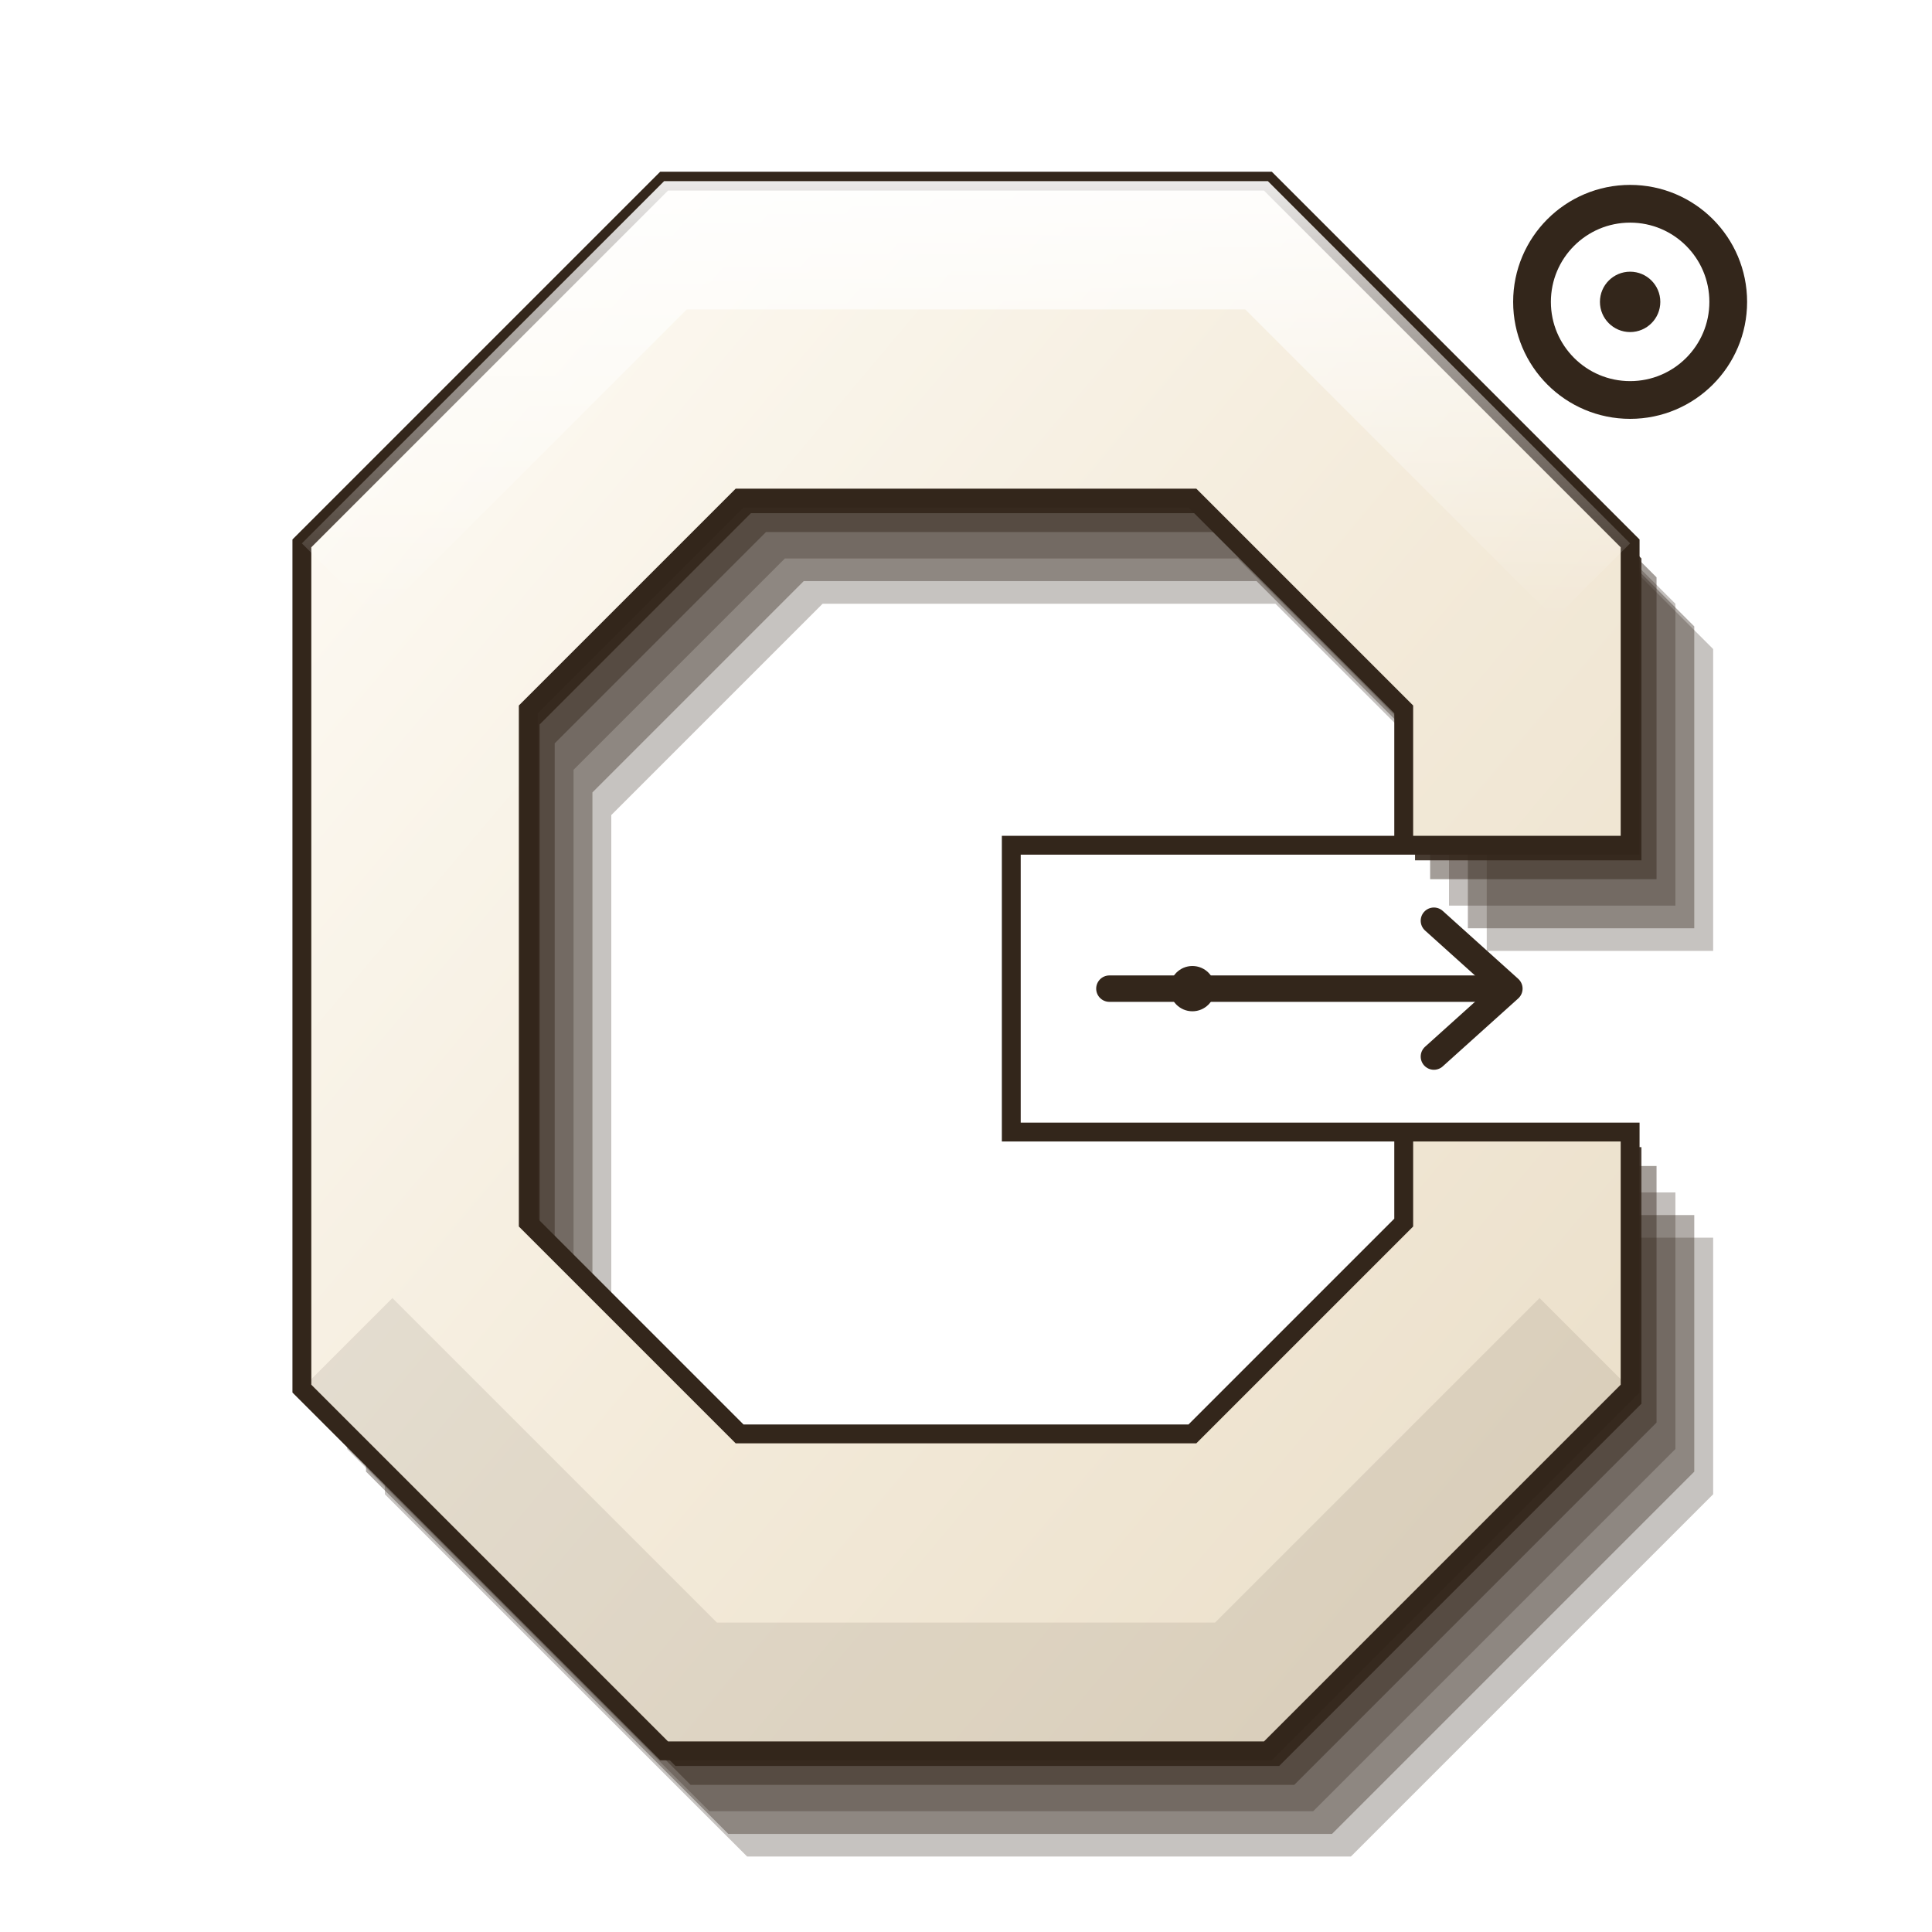
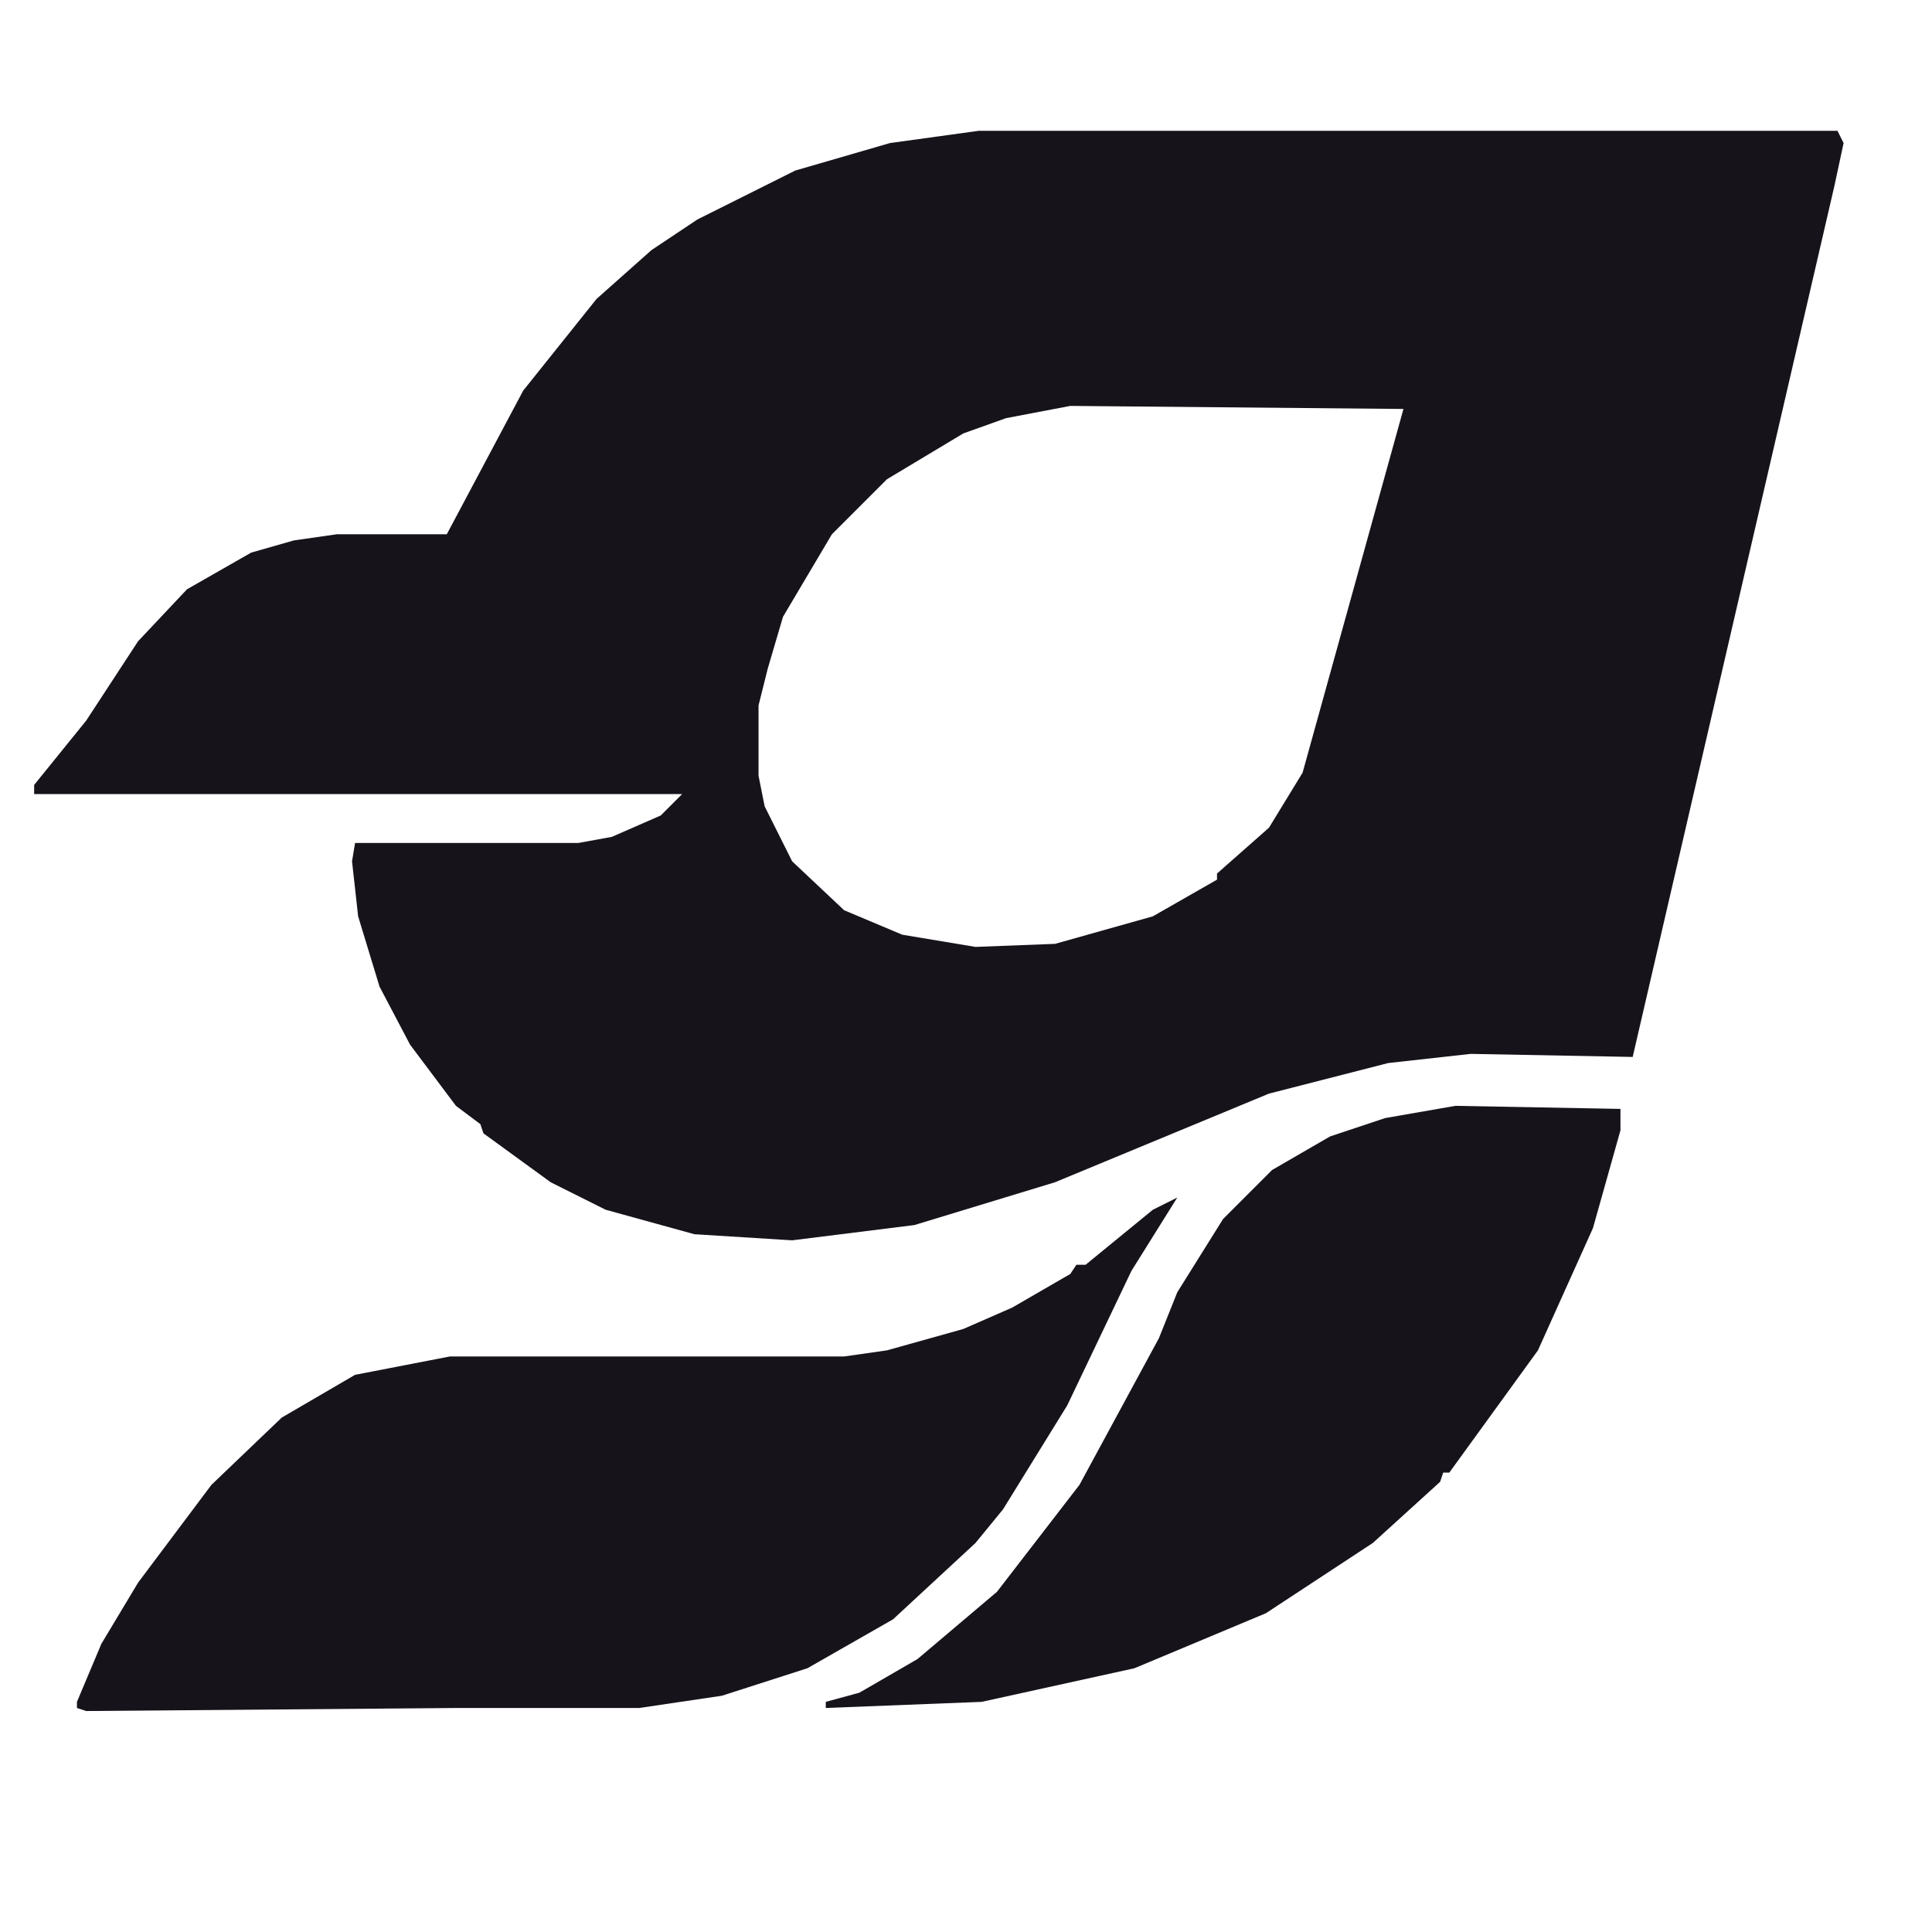
- <svg xmlns="http://www.w3.org/2000/svg" viewBox="0 0 512 512" width="512" height="512" role="img" aria-label="GOWAYY G symbol, layered 2.5D in espresso ink and honey gold on light">
-   <defs>
-     <linearGradient id="face" x1="0" y1="0" x2="1" y2="1">
-       <stop offset="0" stop-color="#FFFDF8" />
-       <stop offset="0.55" stop-color="#F3EAD9" />
-       <stop offset="1" stop-color="#E9DDC7" />
-     </linearGradient>
-     <linearGradient id="bevel" x1="0" y1="0" x2="0" y2="1">
-       <stop offset="0" stop-color="#FFFFFF" stop-opacity="0.9" />
-       <stop offset="1" stop-color="#FFFFFF" stop-opacity="0" />
-     </linearGradient>
-     <clipPath id="gclip">
-       <path fill-rule="evenodd" d="M176 48 H336 L432 144 V224 H268 V300 H432 V368 L336 464 H176 L80 368 V144 Z M196 132 H316 L372 188 V224 H268 V300 H372 V324 L316 380 H196 L140 324 V188 Z" />
-     </clipPath>
-   </defs>
-   <g>
-     <path fill="#33261B" fill-rule="evenodd" transform="translate(22 28)" opacity="0.28" d="M176 48 H336 L432 144 V224 H268 V300 H432 V368 L336 464 H176 L80 368 V144 Z M196 132 H316 L372 188 V224 H268 V300 H372 V324 L316 380 H196 L140 324 V188 Z" />
-     <path fill="#33261B" fill-rule="evenodd" transform="translate(17 22)" opacity="0.38" d="M176 48 H336 L432 144 V224 H268 V300 H432 V368 L336 464 H176 L80 368 V144 Z M196 132 H316 L372 188 V224 H268 V300 H372 V324 L316 380 H196 L140 324 V188 Z" />
-     <path fill="#33261B" fill-rule="evenodd" transform="translate(12 16)" opacity="0.30" d="M176 48 H336 L432 144 V224 H268 V300 H432 V368 L336 464 H176 L80 368 V144 Z M196 132 H316 L372 188 V224 H268 V300 H372 V324 L316 380 H196 L140 324 V188 Z" />
-     <path fill="#33261B" fill-rule="evenodd" transform="translate(7 9)" opacity="0.45" d="M176 48 H336 L432 144 V224 H268 V300 H432 V368 L336 464 H176 L80 368 V144 Z M196 132 H316 L372 188 V224 H268 V300 H372 V324 L316 380 H196 L140 324 V188 Z" />
-     <path fill="#33261B" fill-rule="evenodd" transform="translate(3 4)" opacity="0.9" d="M176 48 H336 L432 144 V224 H268 V300 H432 V368 L336 464 H176 L80 368 V144 Z M196 132 H316 L372 188 V224 H268 V300 H372 V324 L316 380 H196 L140 324 V188 Z" />
-   </g>
-   <path fill="url(#face)" fill-rule="evenodd" stroke="#33261B" stroke-width="5" d="M176 48 H336 L432 144 V224 H268 V300 H432 V368 L336 464 H176 L80 368 V144 Z M196 132 H316 L372 188 V224 H268 V300 H372 V324 L316 380 H196 L140 324 V188 Z" />
-   <g clip-path="url(#gclip)">
-     <path fill="url(#bevel)" d="M80 144 L176 48 L336 48 L432 144 L412 164 L330 82 L182 82 L100 164 Z" />
-     <path fill="#33261B" opacity="0.10" d="M432 368 L336 464 L176 464 L80 368 L104 344 L190 430 L322 430 L408 344 Z" />
-     <path fill="#33261B" d="M268 224 H432 V300 H268 Z" />
-     <path fill="#33261B" d="M268 224 H432 V240 H268 Z" />
-     <path fill="#33261B" d="M268 288 H432 V300 H268 Z" />
-   </g>
-   <g fill="none" stroke="#33261B" stroke-width="7" stroke-linecap="round" stroke-linejoin="round">
-     <path d="M294 262 H398" />
-     <path d="M380 244 L400 262 L380 280" />
-   </g>
-   <circle cx="316" cy="262" r="6" fill="#33261B" />
-   <g>
-     <circle cx="432" cy="80" r="26" fill="none" stroke="#33261B" stroke-width="10" />
-     <circle cx="432" cy="80" r="8" fill="#33261B" />
+ <svg xmlns="http://www.w3.org/2000/svg" viewBox="0 0 512 512" role="img" aria-label="GOWAYY monochrome mark">
+   <g transform="translate(5 29) scale(.81)">
+     <path fill="#17131B" fill-rule="evenodd" d="M144,523 L22,524 L19,523 L19,521 L27,502 L39,482 L63,450 L86,428 L110,414 L141,408 L270,408 L284,406 L309,399 L325,392 L344,381 L346,378 L349,378 L371,360 L379,356 L364,380 L343,424 L322,458 L313,469 L286,494 L258,510 L230,519 L203,523Z M595,7 L597,11 L594,25 L528,310 L475,309 L448,312 L409,322 L339,351 L293,365 L253,370 L221,368 L192,360 L174,351 L152,335 L151,332 L143,326 L128,306 L118,287 L111,264 L109,246 L110,240 L183,240 L194,238 L210,231 L217,224 L5,224 L5,221 L22,200 L39,174 L55,157 L76,145 L90,141 L104,139 L140,139 L165,92 L189,62 L207,46 L222,36 L254,20 L285,11 L314,7Z M245,183 L242,195 L242,218 L244,228 L253,246 L270,262 L289,270 L313,274 L339,273 L371,264 L392,252 L392,250 L409,235 L420,217 L453,98 L344,97 L323,101 L309,106 L284,121 L266,139 L250,166Z" />
+     <path fill="#17131B" fill-rule="evenodd" d="M373,402 L379,387 L394,363 L410,347 L429,336 L447,330 L470,326 L524,327 L524,334 L515,366 L497,406 L468,446 L466,446 L465,449 L443,469 L408,492 L365,510 L315,521 L264,523 L264,521 L275,518 L294,507 L320,485 L347,450Z" />
  </g>
</svg>
